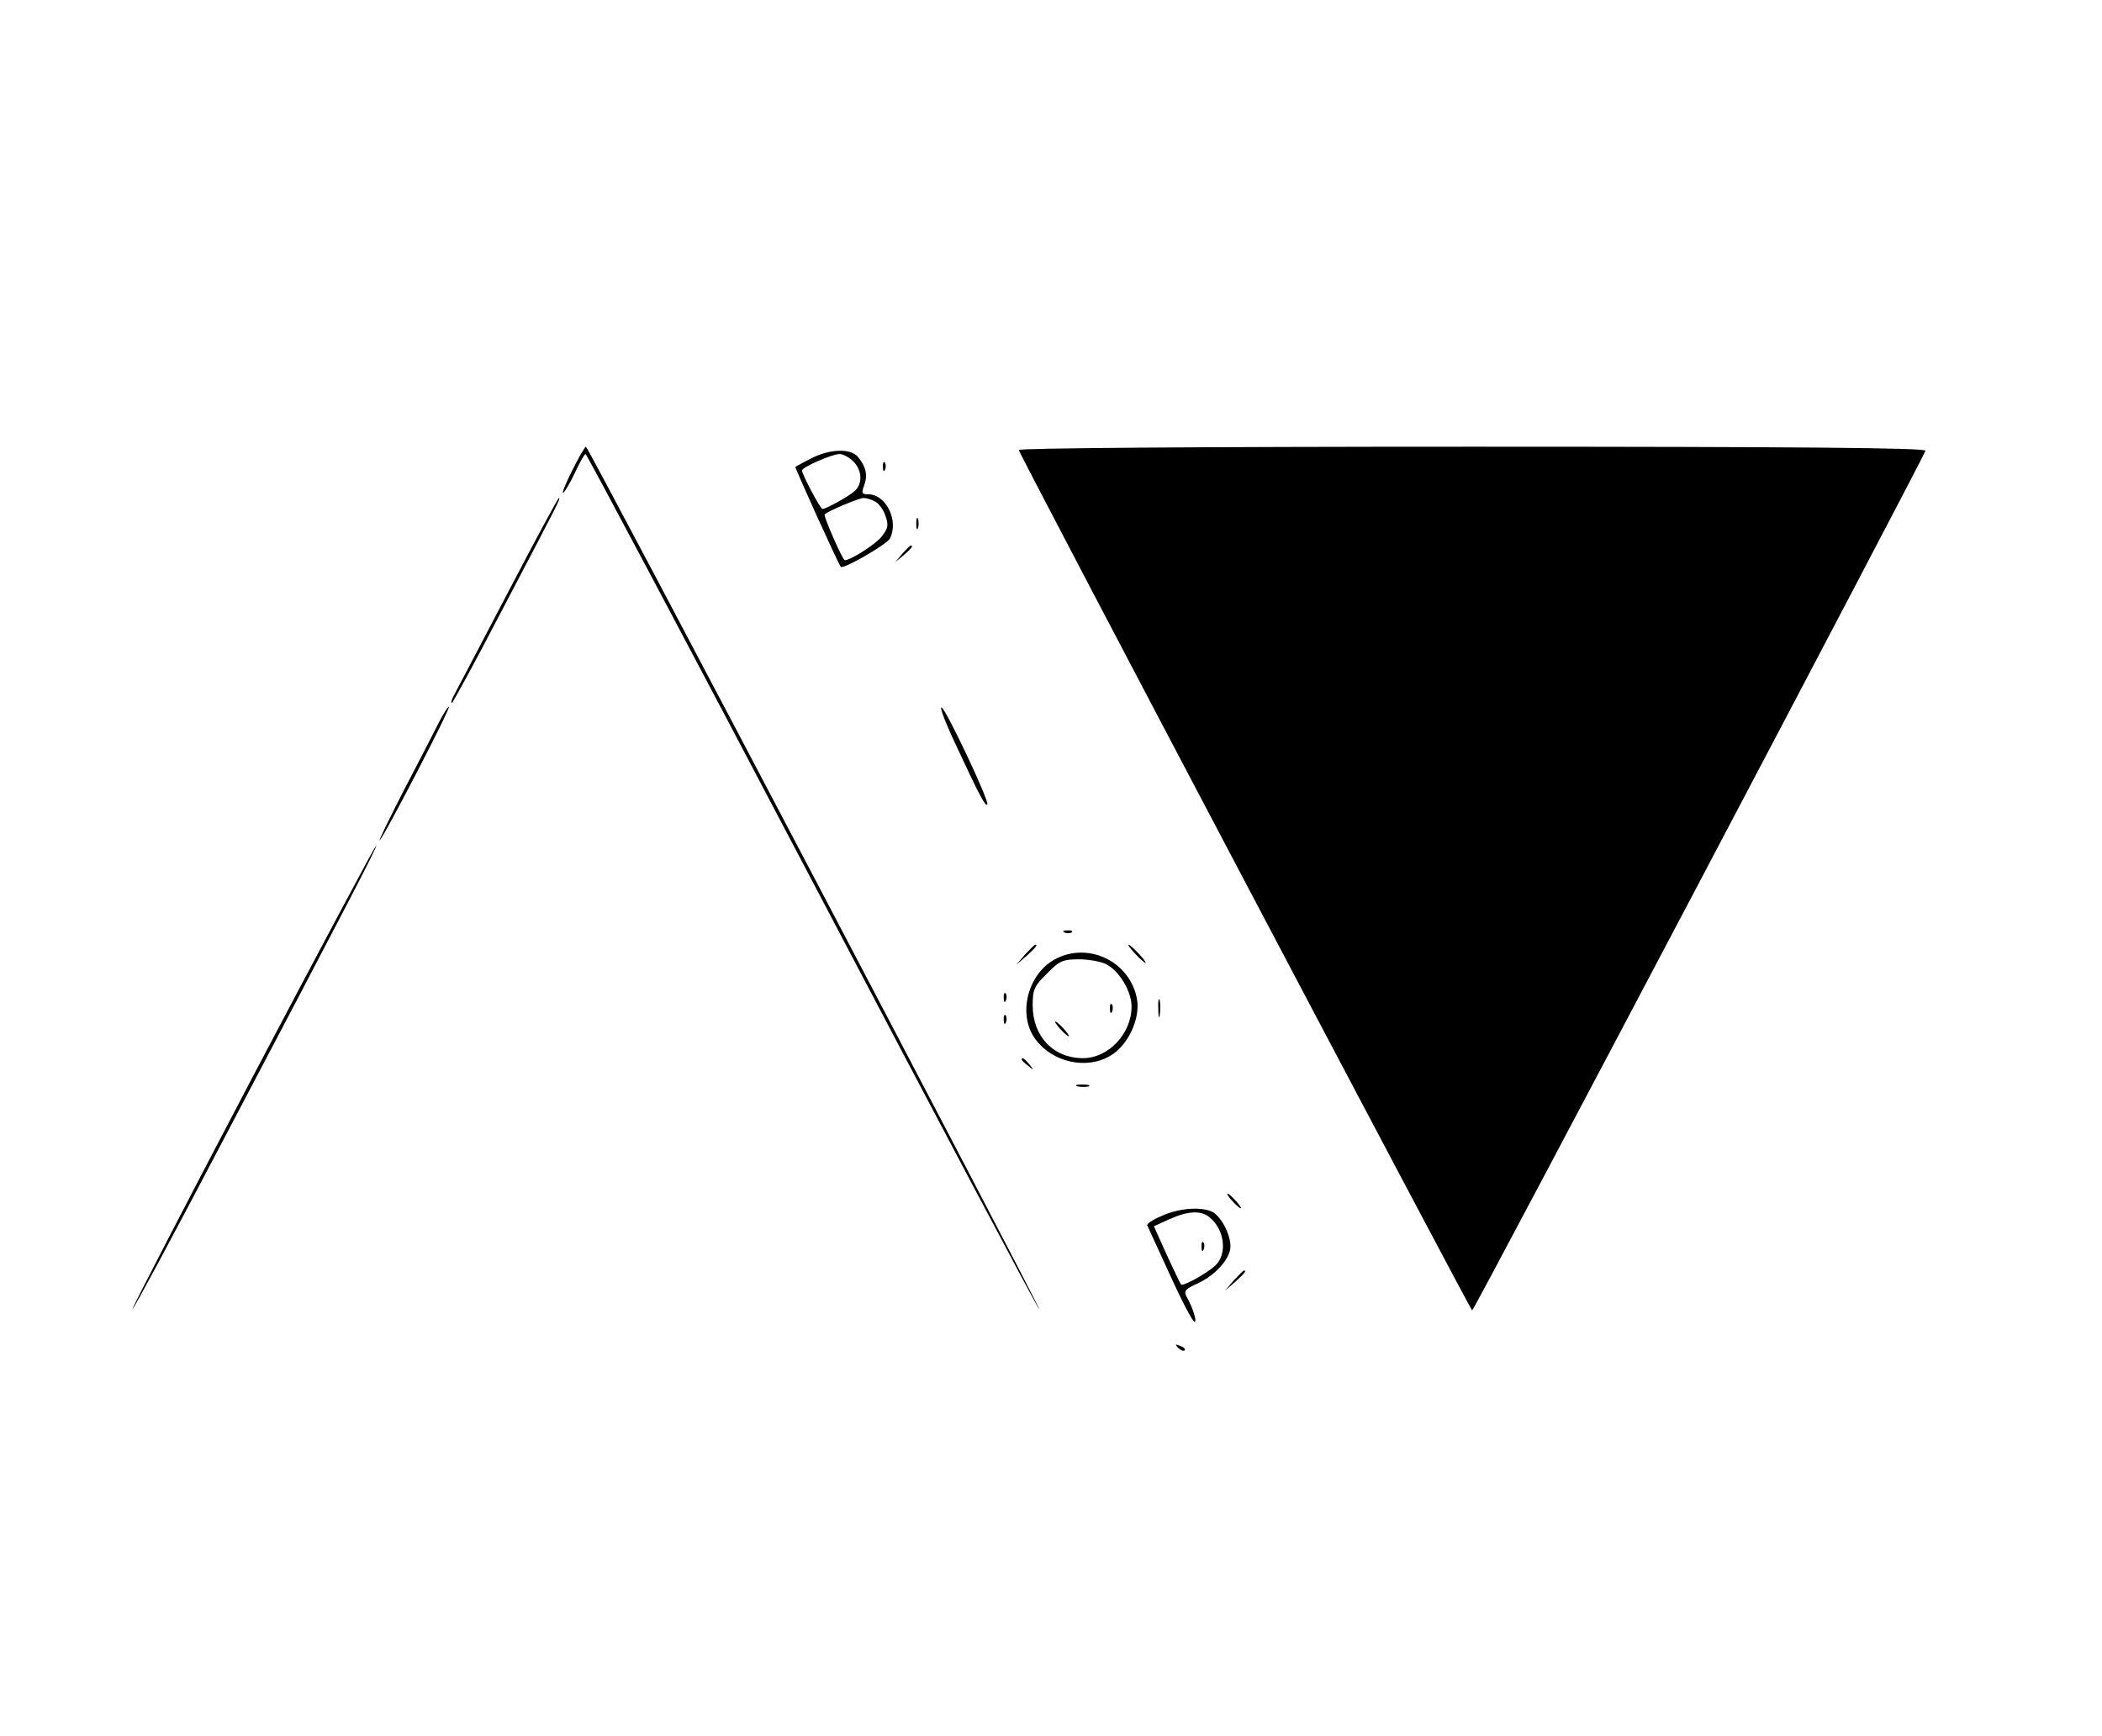
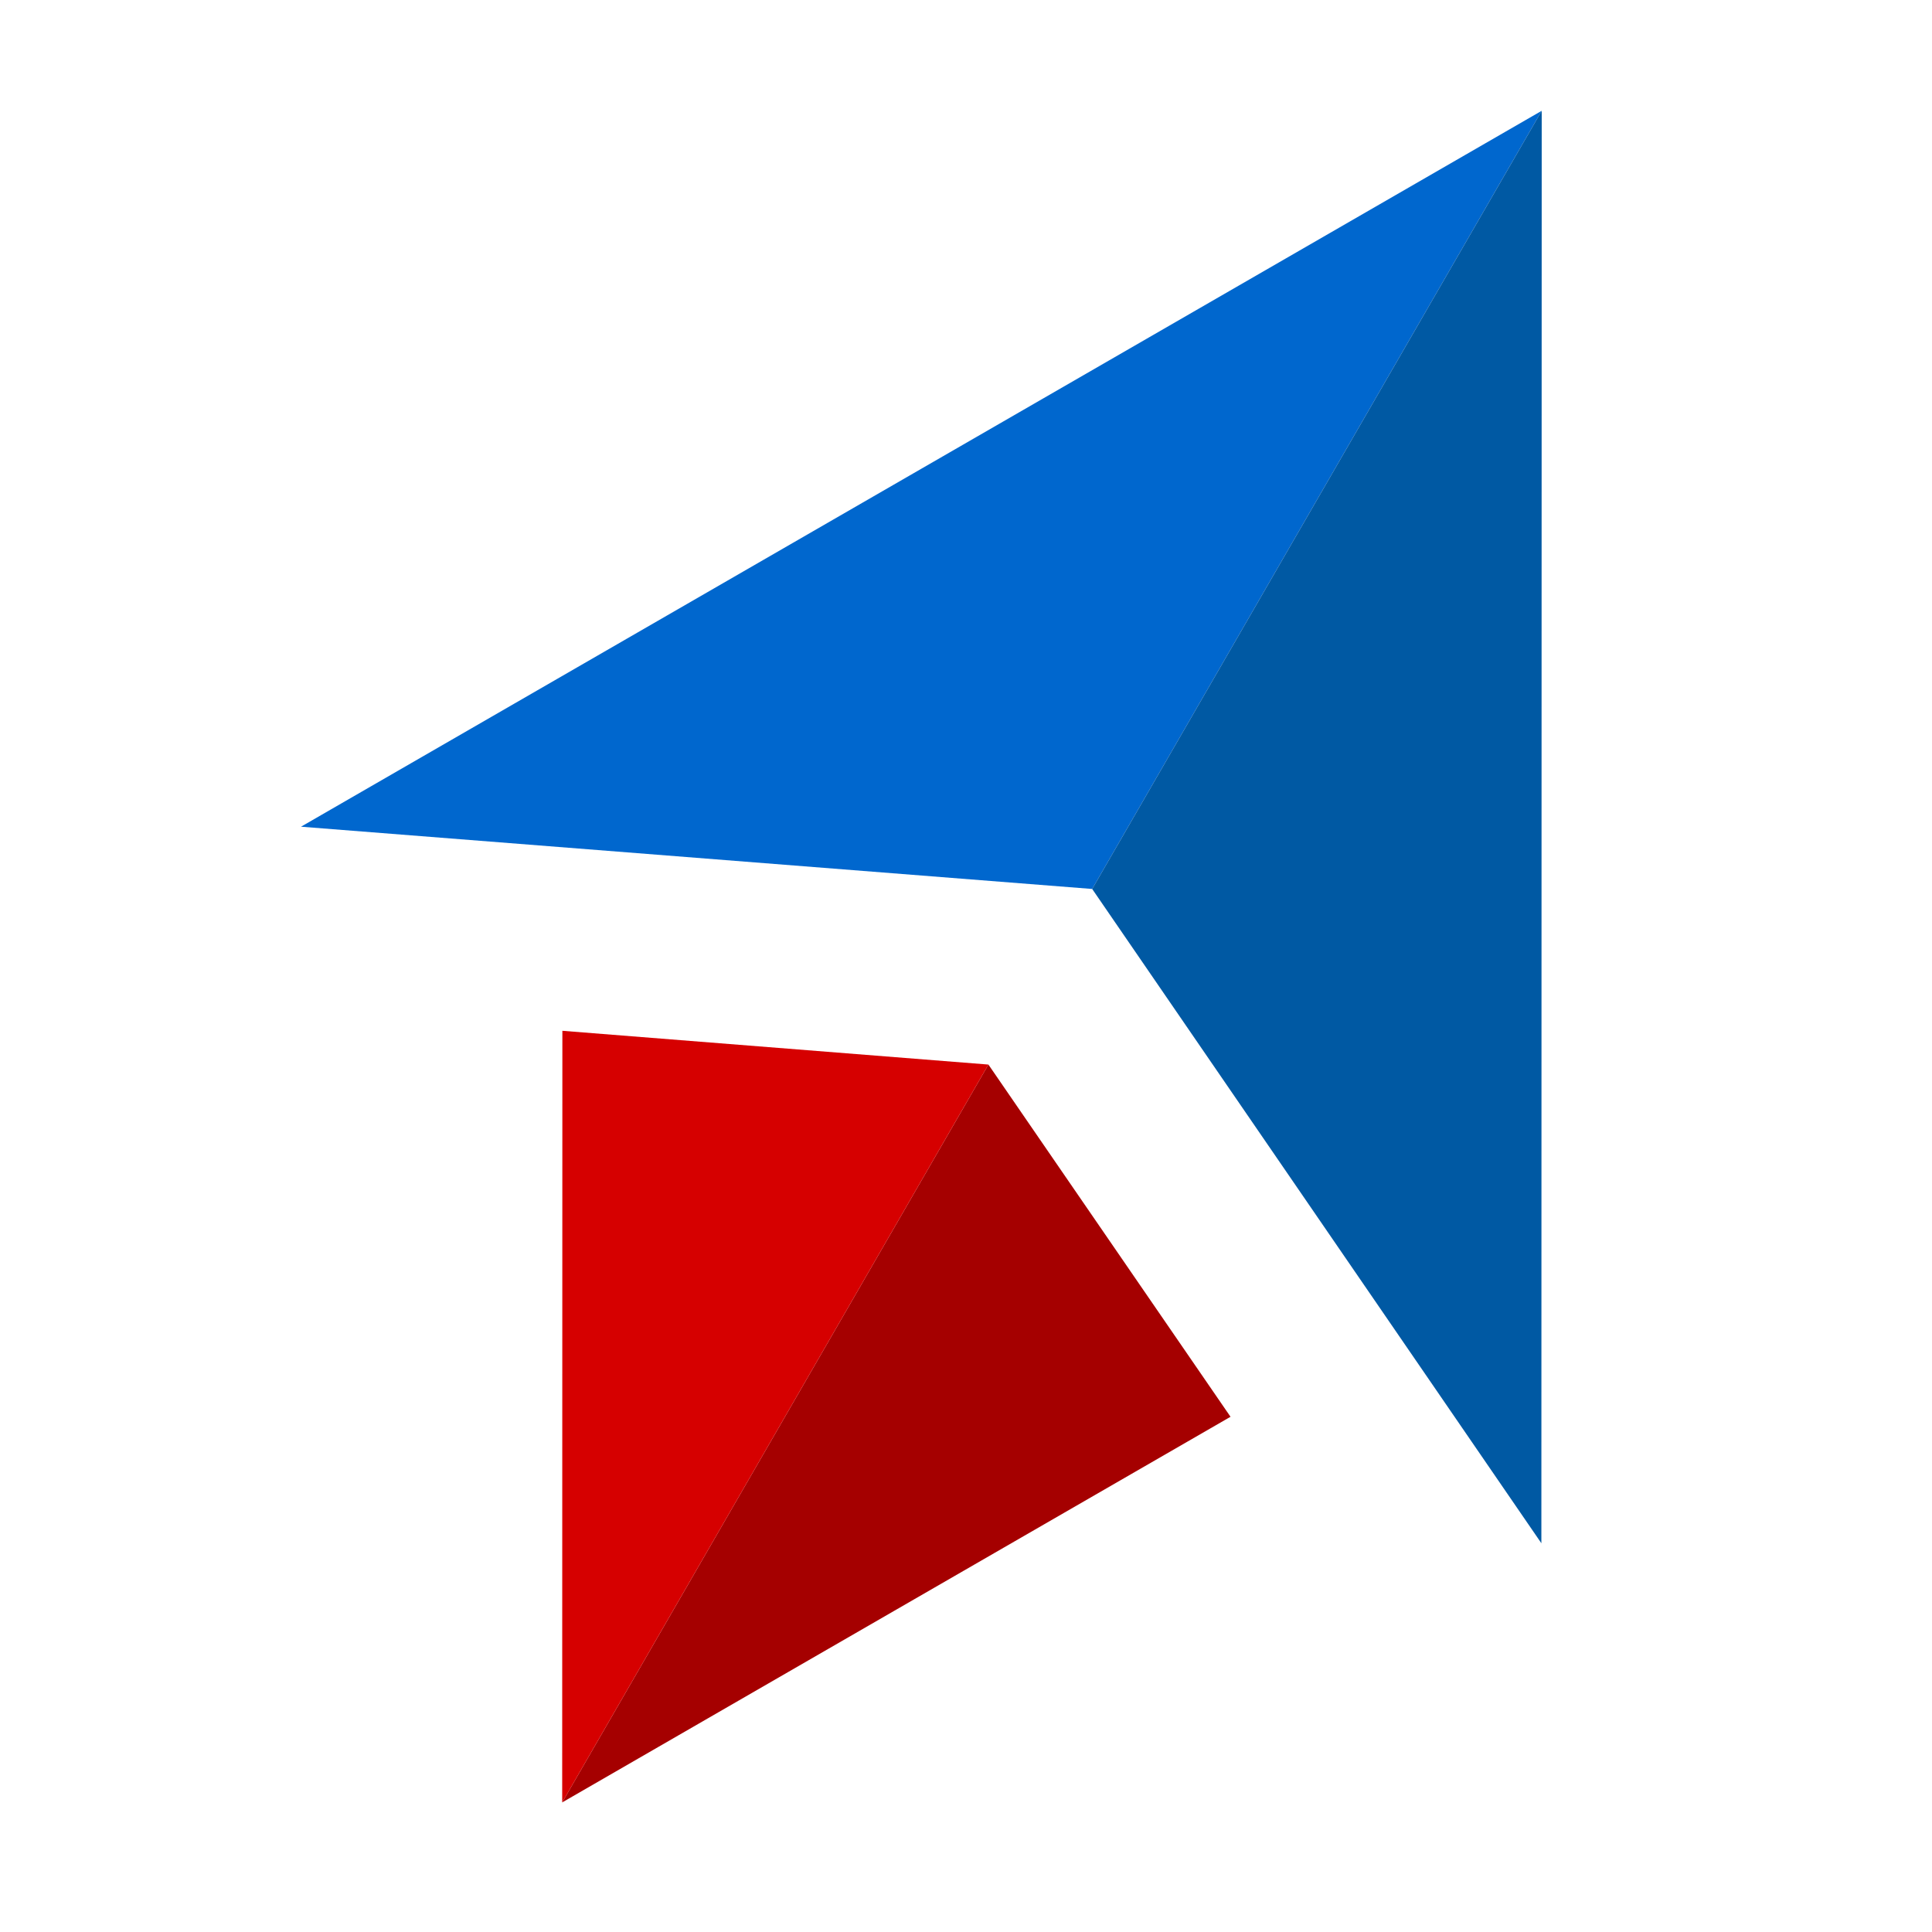
- <svg xmlns="http://www.w3.org/2000/svg" version="1.0" width="574pt" height="474pt" viewBox="0 0 574 474" preserveAspectRatio="xMidYMid meet">
-   <g transform="translate(0,474) scale(0.1,-0.1)" fill="#000000" stroke="none">
-     <path d="M1562 3454 c-18 -36 -29 -63 -24 -60 4 2 19 27 32 55 13 28 26 51 29 51 3 0 283 -527 621 -1170 338 -643 616 -1168 618 -1166 4 5 -1231 2355 -1238 2356 -3 0 -20 -30 -38 -66z" />
-     <path d="M2782 3511 c8 -25 1234 -2350 1238 -2350 5 -1 1230 2324 1238 2348 3 8 -361 11 -1238 11 -774 0 -1240 -4 -1238 -9z" />
-     <path d="M2215 3488 c-22 -11 -41 -22 -43 -23 -2 -2 116 -263 124 -273 6 -8 124 60 134 77 25 48 -10 121 -59 121 -18 0 -19 3 -11 25 10 27 5 51 -18 78 -20 23 -77 21 -127 -5z m115 -8 c25 -25 26 -62 3 -82 -18 -15 -77 -48 -87 -48 -6 0 -56 95 -56 105 0 9 82 45 103 45 9 0 26 -9 37 -20z m60 -110 c10 -5 23 -23 28 -39 9 -25 7 -34 -10 -56 -16 -21 -85 -65 -101 -65 -6 0 -59 121 -55 125 8 9 94 45 106 45 7 0 22 -4 32 -10z" />
-     <path d="M2411 3464 c0 -11 3 -14 6 -6 3 7 2 16 -1 19 -3 4 -6 -2 -5 -13z" />
-     <path d="M1385 3118 c-76 -145 -142 -271 -147 -280 -5 -10 -7 -18 -4 -18 2 0 63 111 134 248 159 303 164 312 158 312 -2 0 -66 -118 -141 -262z" />
-     <path d="M2502 3310 c0 -14 2 -19 5 -12 2 6 2 18 0 25 -3 6 -5 1 -5 -13z" />
-     <path d="M2464 3228 l-19 -23 23 19 c21 18 27 26 19 26 -2 0 -12 -10 -23 -22z" />
-     <path d="M1199 2768 c-12 -24 -55 -108 -97 -188 -41 -80 -70 -140 -65 -135 14 14 196 365 189 365 -3 0 -15 -19 -27 -42z" />
-     <path d="M2611 2704 c65 -140 80 -167 85 -161 7 7 -113 261 -125 265 -6 2 12 -45 40 -104z" />
-     <path d="M690 1799 c-182 -347 -330 -632 -328 -634 2 -2 109 197 238 443 347 659 432 822 427 822 -3 0 -154 -284 -337 -631z" />
-     <path d="M2908 2193 c7 -3 16 -2 19 1 4 3 -2 6 -13 5 -11 0 -14 -3 -6 -6z" />
-     <path d="M2799 2133 l-24 -28 28 24 c25 23 32 31 24 31 -2 0 -14 -12 -28 -27z" />
-     <path d="M3100 2135 c13 -14 26 -25 28 -25 3 0 -5 11 -18 25 -13 14 -26 25 -28 25 -3 0 5 -11 18 -25z" />
-     <path d="M2877 2118 c-73 -43 -98 -152 -49 -217 46 -62 138 -83 203 -45 48 27 83 100 74 154 -18 105 -136 161 -228 108z m143 -11 c36 -18 70 -74 70 -116 0 -74 -63 -141 -133 -141 -80 0 -137 59 -137 144 0 43 4 53 39 87 34 35 44 39 87 39 27 0 60 -6 74 -13z" />
-     <path d="M3031 1984 c0 -11 3 -14 6 -6 3 7 2 16 -1 19 -3 4 -6 -2 -5 -13z" />
-     <path d="M2895 1930 c10 -11 20 -20 23 -20 3 0 -3 9 -13 20 -10 11 -20 20 -23 20 -3 0 3 -9 13 -20z" />
-     <path d="M2741 2014 c0 -11 3 -14 6 -6 3 7 2 16 -1 19 -3 4 -6 -2 -5 -13z" />
-     <path d="M3163 1985 c0 -22 2 -30 4 -17 2 12 2 30 0 40 -3 9 -5 -1 -4 -23z" />
-     <path d="M2741 1954 c0 -11 3 -14 6 -6 3 7 2 16 -1 19 -3 4 -6 -2 -5 -13z" />
-     <path d="M2790 1846 c0 -2 8 -10 18 -17 15 -13 16 -12 3 4 -13 16 -21 21 -21 13z" />
-     <path d="M2943 1773 c9 -2 23 -2 30 0 6 3 -1 5 -18 5 -16 0 -22 -2 -12 -5z" />
-     <path d="M3365 1460 c10 -11 20 -20 23 -20 3 0 -3 9 -13 20 -10 11 -20 20 -23 20 -3 0 3 -9 13 -20z" />
-     <path d="M3172 1419 c-24 -10 -42 -22 -39 -26 2 -5 30 -65 62 -135 32 -71 62 -128 67 -128 7 0 -3 35 -22 69 -8 15 -3 21 31 36 49 23 89 68 89 101 0 33 -25 81 -49 94 -30 15 -91 11 -139 -11z m129 -2 c43 -33 52 -102 17 -134 -24 -22 -88 -57 -93 -51 -2 2 -19 38 -39 81 l-35 78 42 19 c48 22 85 25 108 7z" />
-     <path d="M3281 1334 c0 -11 3 -14 6 -6 3 7 2 16 -1 19 -3 4 -6 -2 -5 -13z" />
-     <path d="M3369 1243 l-24 -28 28 24 c25 23 32 31 24 31 -2 0 -14 -12 -28 -27z" />
-     <path d="M3217 1059 c7 -7 15 -10 18 -7 3 3 -2 9 -12 12 -14 6 -15 5 -6 -5z" />
-   </g>
+ <svg xmlns="http://www.w3.org/2000/svg" id="Layer_1" data-name="Layer 1" viewBox="0 0 1024 1024">
+   <defs>
+     <style>.cls-1{fill:#a50000;}.cls-2{fill:#d60000;}.cls-3{fill:#0067ce;}.cls-4{fill:#0059a3;}</style>
+   </defs>
+   <polyline class="cls-1" points="297.97 955.32 523.88 564.24 652.2 750.92 475.08 853.12 297.97 955.32" />
+   <polyline class="cls-2" points="297.97 955.32 523.88 564.24 298.07 546.34 297.97 955.32" />
+   <polyline class="cls-3" points="578.88 471.17 578.88 471.17 159.54 438.17 488.34 248.44 817.14 58.72" />
+   <polygon class="cls-4" points="578.88 471.17 817.14 58.72 816.96 817.95 578.88 471.17" />
</svg>
